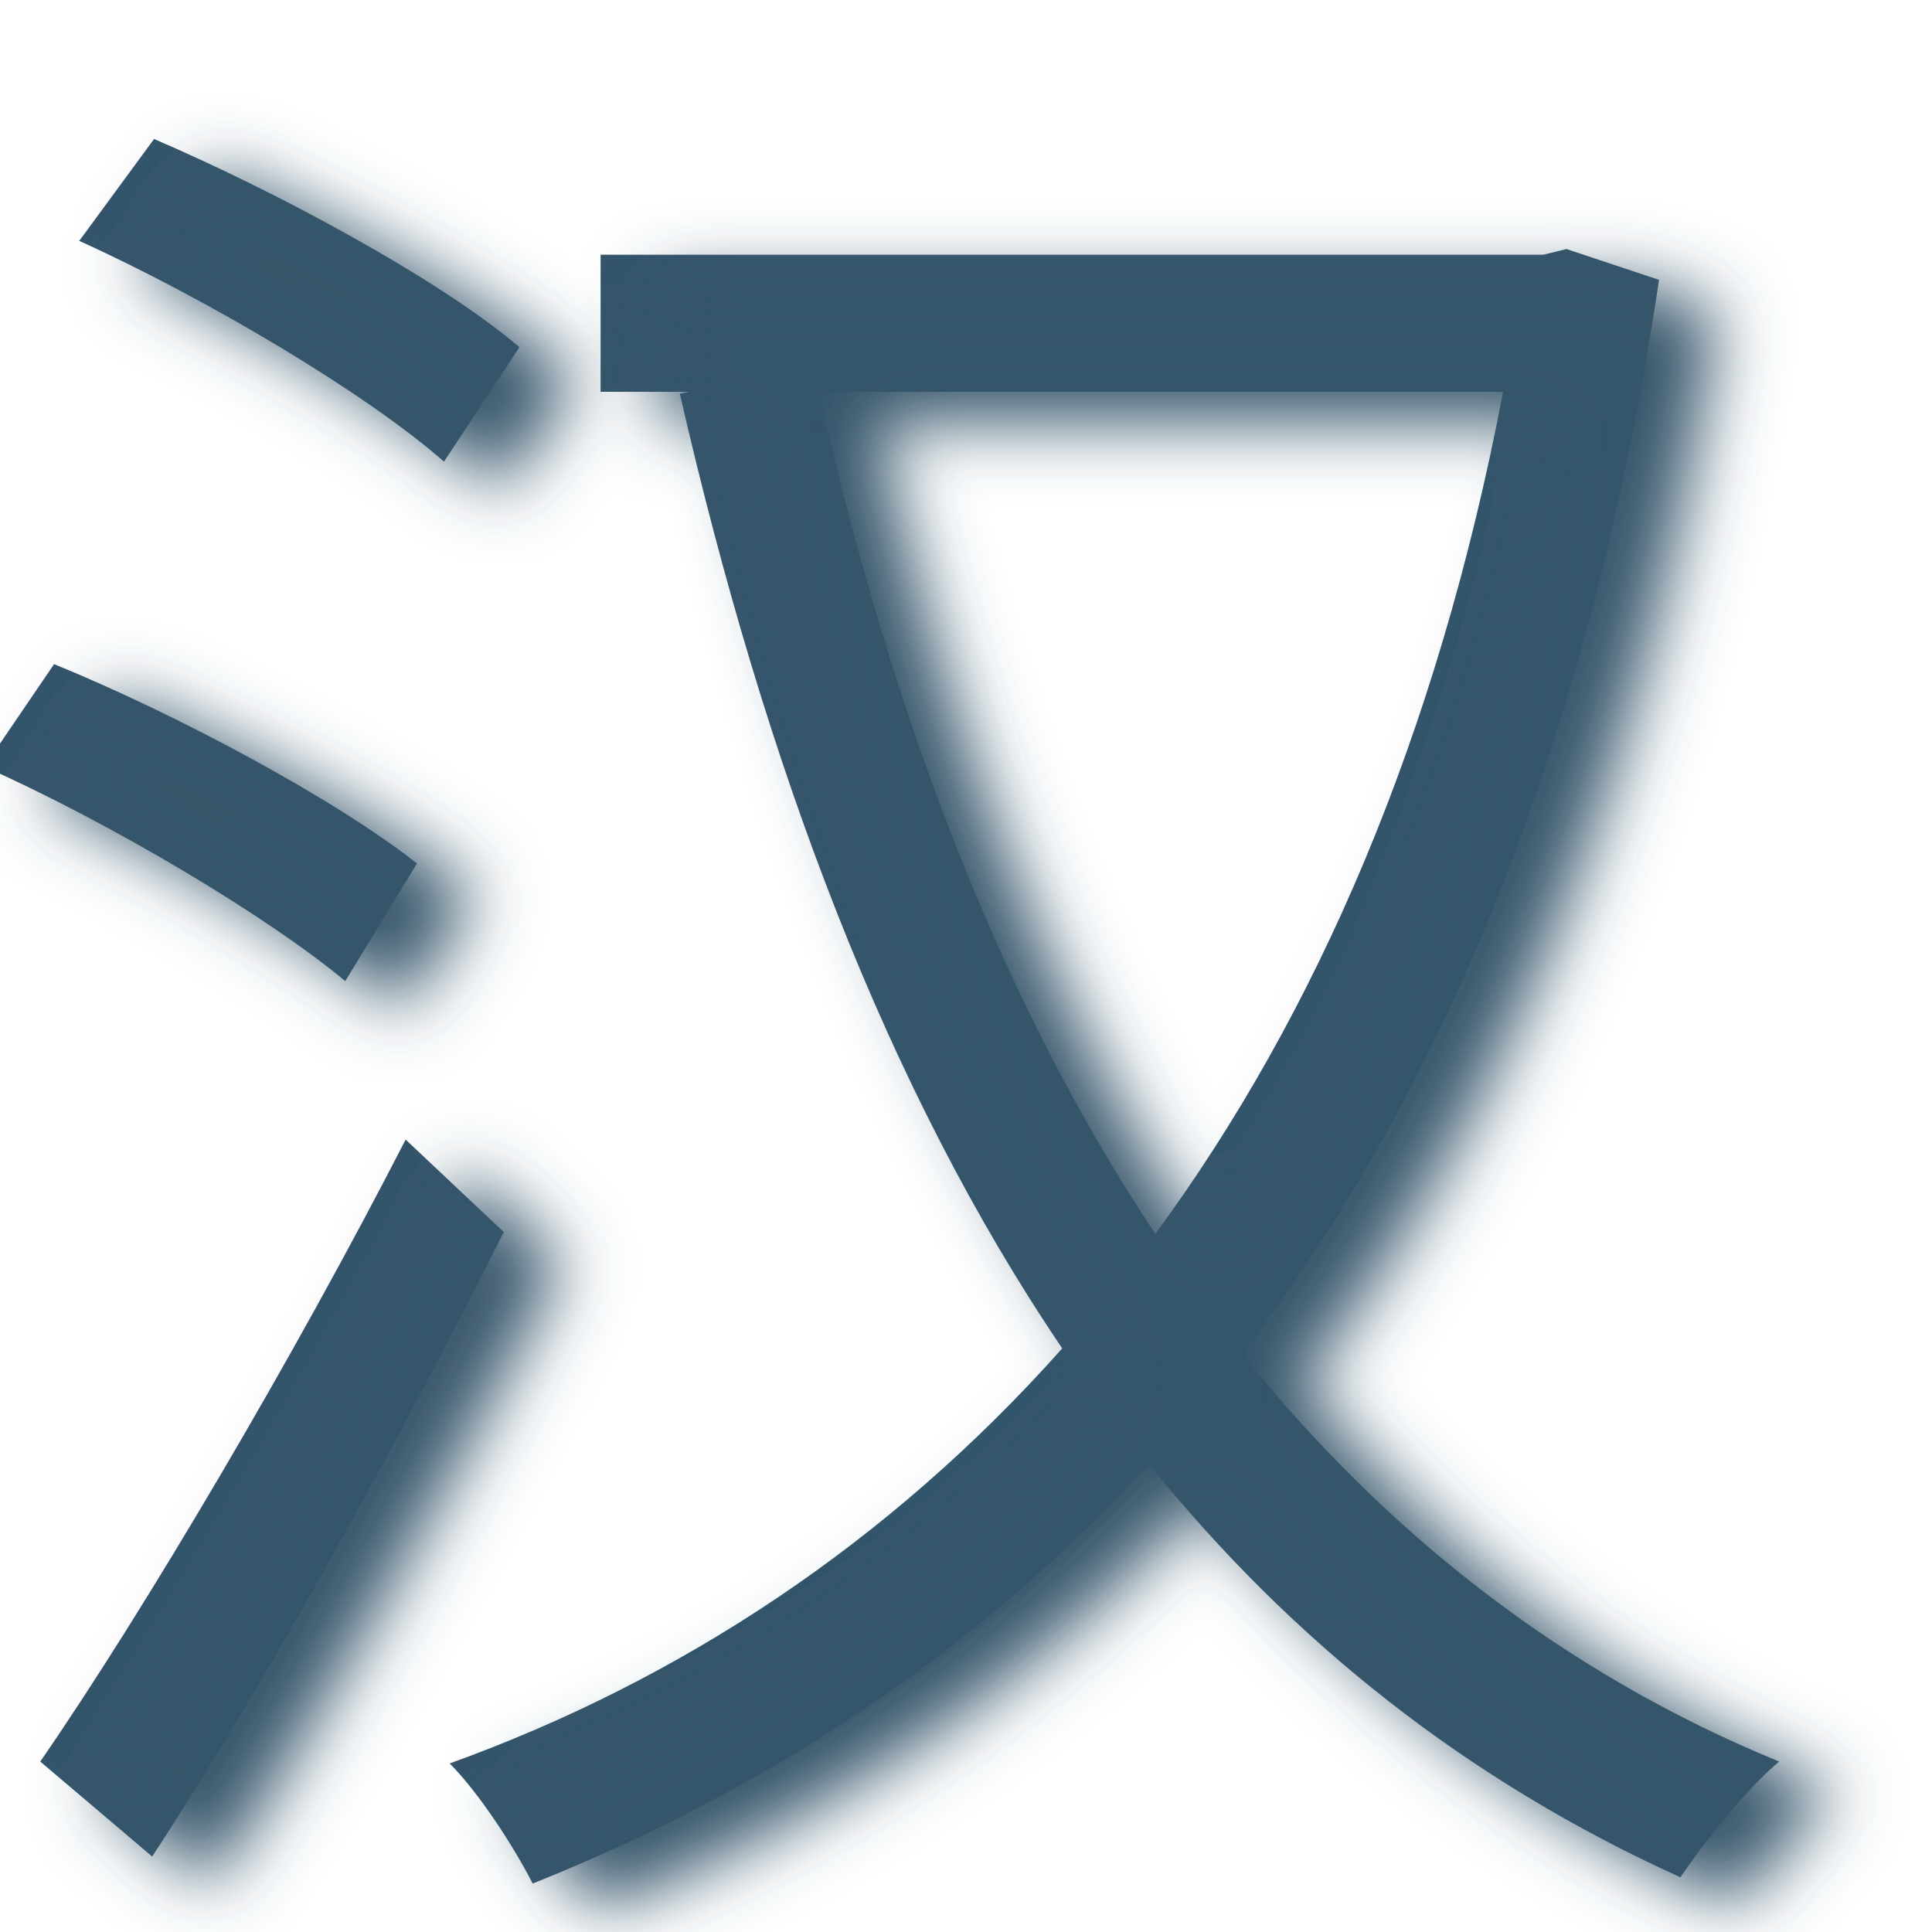
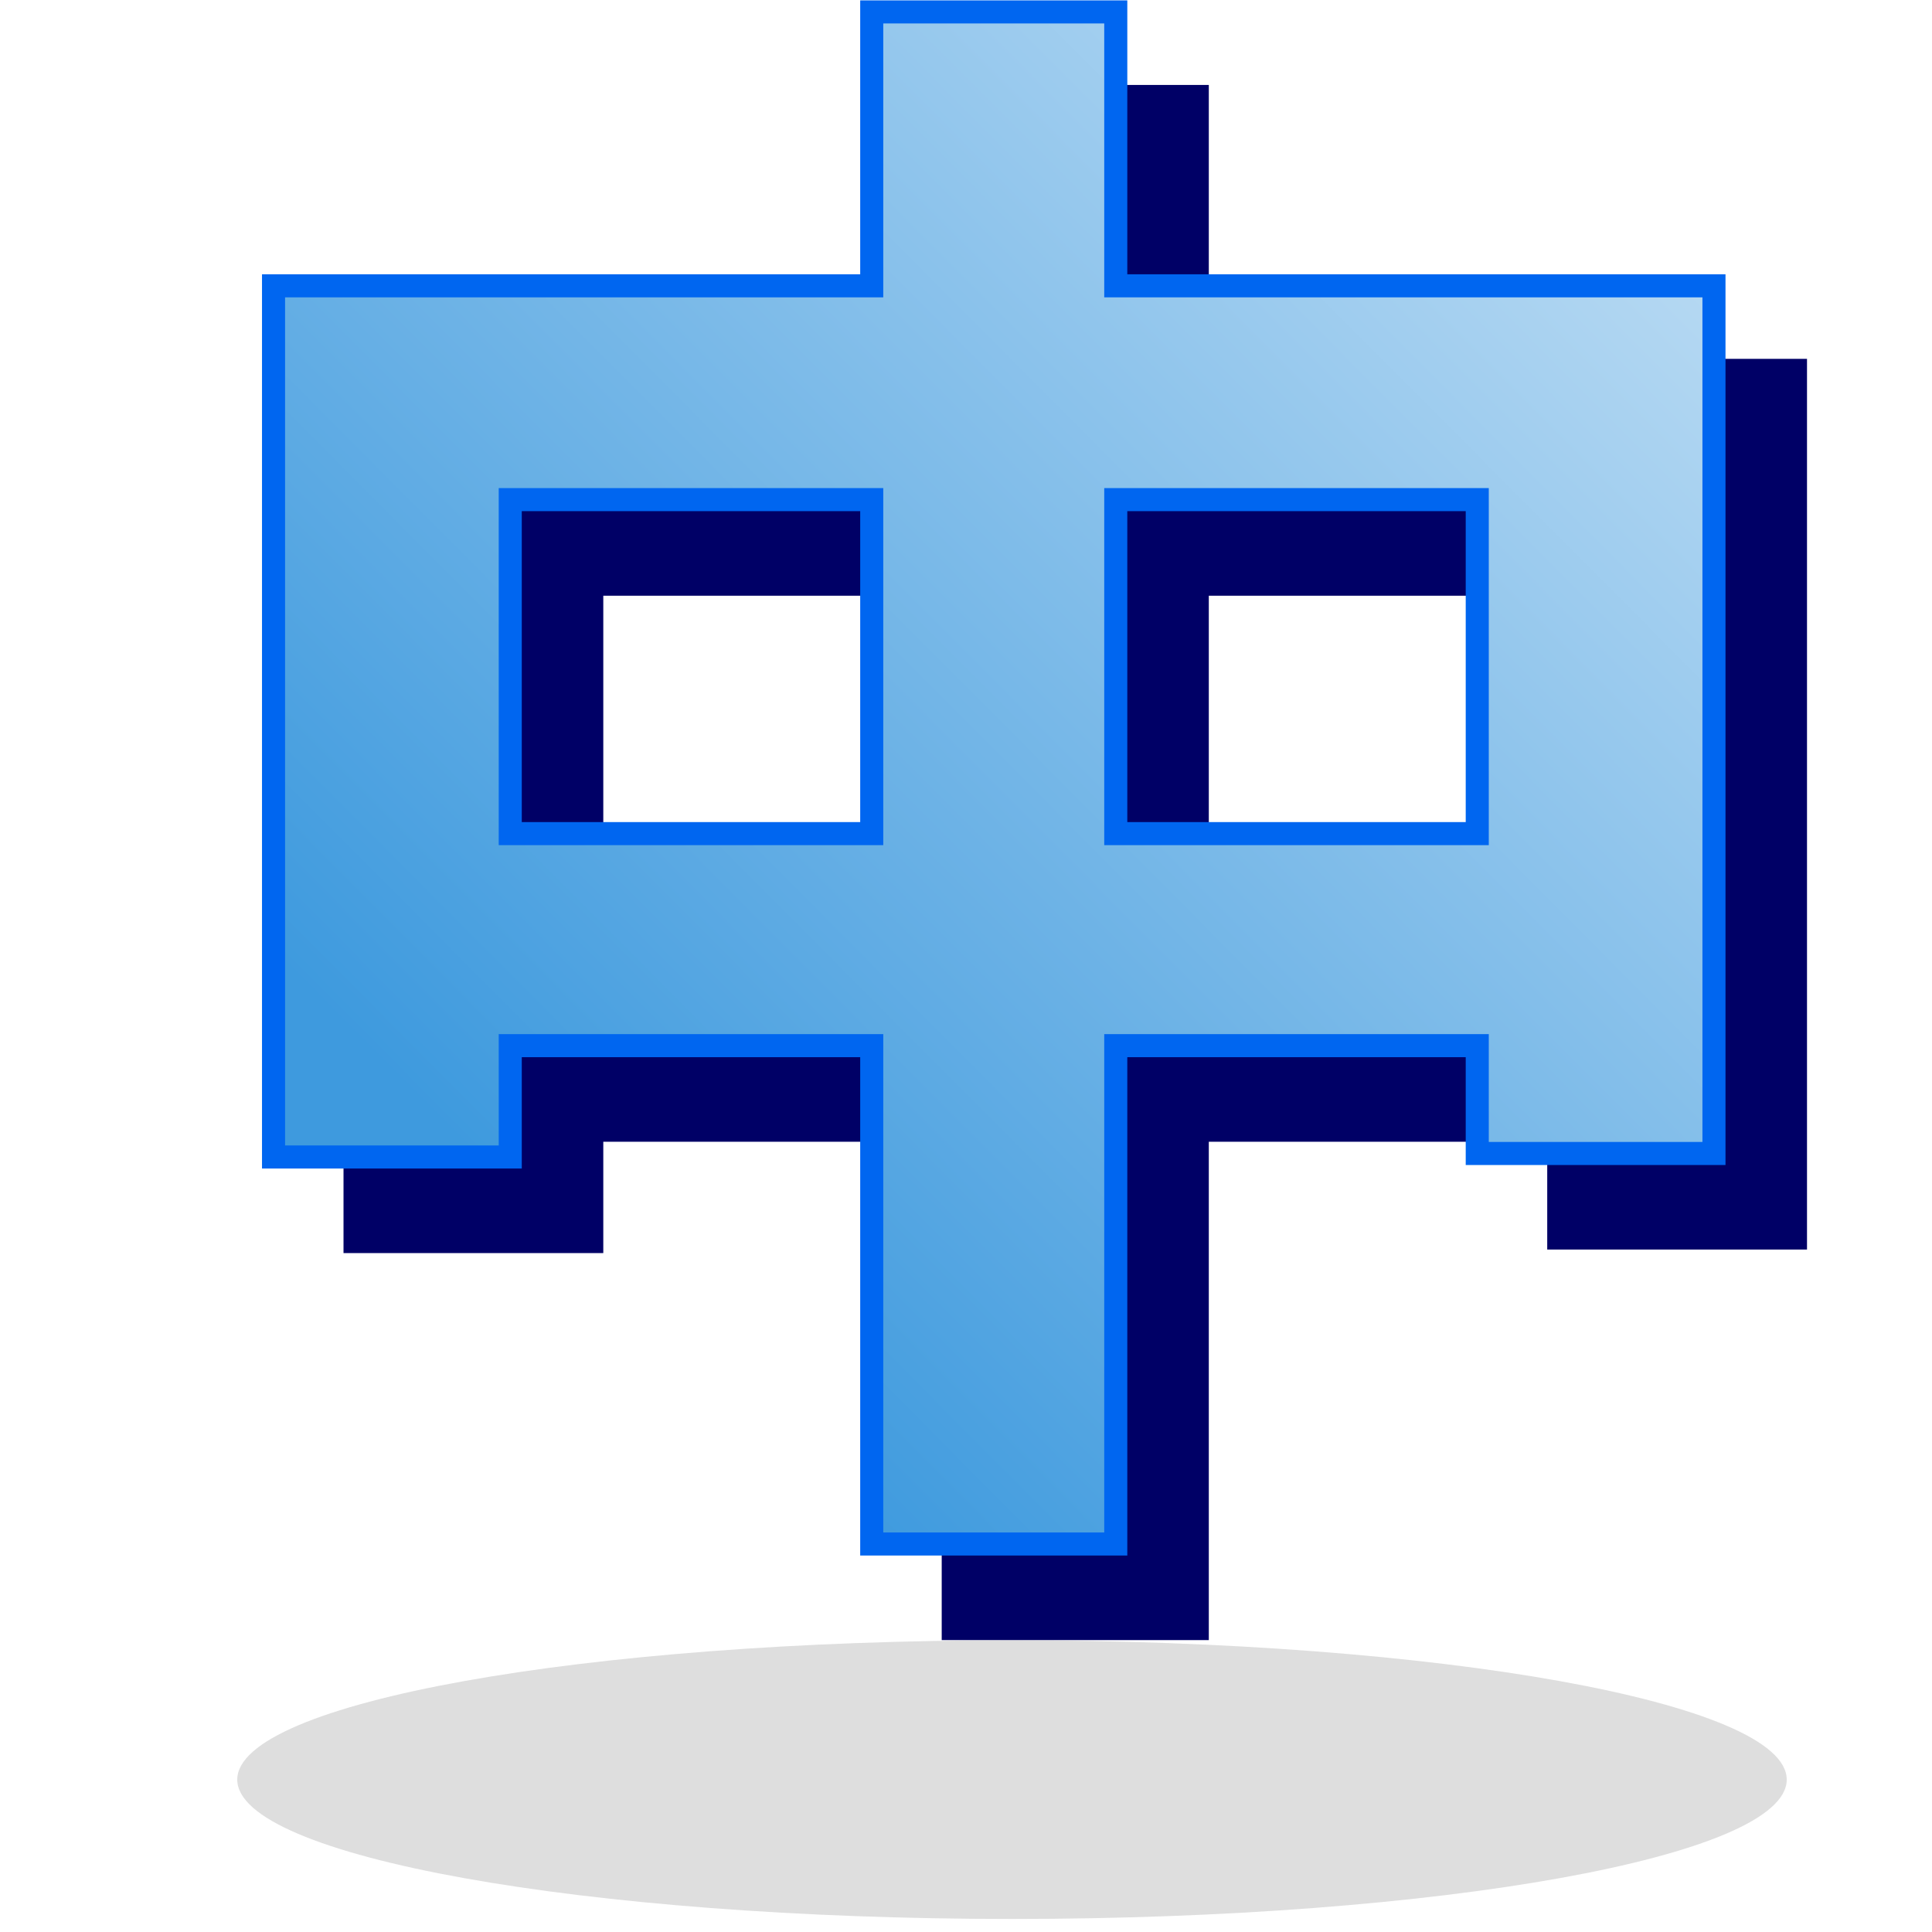
- <svg xmlns="http://www.w3.org/2000/svg" version="1.0" width="48" height="48" id="svg2710">
-   <defs id="defs2712">
-     <filter id="filter4889">
-       <feGaussianBlur id="feGaussianBlur4891" stdDeviation="0.879" />
-     </filter>
+ <svg xmlns="http://www.w3.org/2000/svg" xmlns:xlink="http://www.w3.org/1999/xlink" width="48px" height="48px" id="svg2383">
+   <defs id="defs2385">
+     <linearGradient id="linearGradient3165">
+       <stop style="stop-color:#3e9ade;stop-opacity:1;" offset="0" id="stop3167" />
+       <stop style="stop-color:#ffffff;stop-opacity:1;" offset="1" id="stop3169" />
+     </linearGradient>
+     <linearGradient xlink:href="#linearGradient3165" id="linearGradient3170" x1="9.429" y1="16.929" x2="21.286" y2="16.929" gradientUnits="userSpaceOnUse" />
+     <linearGradient xlink:href="#linearGradient3165" id="linearGradient3182" x1="4" y1="22.214" x2="24.429" y2="22.214" gradientUnits="userSpaceOnUse" />
+     <linearGradient xlink:href="#linearGradient3165" id="linearGradient3209" gradientUnits="userSpaceOnUse" x1="7.747" y1="27.428" x2="22.48" y2="13.873" />
+     <linearGradient xlink:href="#linearGradient3165" id="linearGradient3213" gradientUnits="userSpaceOnUse" x1="8.405" y1="28.257" x2="23.511" y2="13.822" />
+     <linearGradient xlink:href="#linearGradient3165" id="linearGradient3220" gradientUnits="userSpaceOnUse" x1="8.405" y1="28.257" x2="23.511" y2="13.822" />
+     <linearGradient xlink:href="#linearGradient3165" id="linearGradient3226" gradientUnits="userSpaceOnUse" x1="8.405" y1="28.257" x2="23.511" y2="13.822" />
+     <linearGradient xlink:href="#linearGradient3165" id="linearGradient3231" gradientUnits="userSpaceOnUse" x1="8.405" y1="28.257" x2="23.511" y2="13.822" />
+     <linearGradient xlink:href="#linearGradient3165" id="linearGradient3234" gradientUnits="userSpaceOnUse" x1="8.405" y1="28.257" x2="23.511" y2="13.822" gradientTransform="matrix(0.7783402,0,0,0.8510982,20.29359,5.379176)" />
+     <linearGradient xlink:href="#linearGradient3165" id="linearGradient3236" gradientUnits="userSpaceOnUse" x1="7.747" y1="27.428" x2="22.48" y2="13.873" />
+     <linearGradient xlink:href="#linearGradient3165" id="linearGradient3189" x1="17.281" y1="29.757" x2="47.527" y2="0.757" gradientUnits="userSpaceOnUse" gradientTransform="matrix(1.45884,0,0,1.404898,-9.661397,-9.230821)" />
  </defs>
  <g id="layer1">
-     <text x="-2.405" y="43" id="text2720" xml:space="preserve" style="font-size:48px;font-style:normal;font-variant:normal;font-weight:normal;font-stretch:normal;fill:#35556b;fill-opacity:1;stroke:none;stroke-width:1px;stroke-linecap:butt;stroke-linejoin:miter;stroke-opacity:1;font-family:AR PL UKai CN;-inkscape-font-specification:AR PL UKai CN">
-       <tspan x="-2.405" y="43" id="tspan2722">汉</tspan>
+     <path style="font-size:28px;font-style:normal;font-variant:normal;font-weight:bold;font-stretch:normal;text-align:start;line-height:125%;writing-mode:lr-tb;text-anchor:start;fill:#000066;fill-opacity:1;stroke:#000066;stroke-width:0.573;stroke-linecap:butt;stroke-linejoin:miter;stroke-miterlimit:4;stroke-dasharray:none;stroke-opacity:1;font-family:'微软雅黑';-inkscape-font-specification:'微软雅黑 Bold'" d="M 23.683,2.397 L 23.683,9.202 L 8.821,9.202 L 8.821,30.846 L 14.702,30.846 L 14.702,28.08 L 23.683,28.08 L 23.683,40.461 L 29.746,40.461 L 29.746,28.08 L 38.727,28.08 L 38.727,30.758 L 44.608,30.758 L 44.608,9.202 L 29.746,9.202 L 29.746,2.397 L 23.683,2.397 z M 14.702,14.514 L 23.683,14.514 L 23.683,22.812 L 14.702,22.812 L 14.702,14.514 z M 29.746,14.514 L 38.727,14.514 L 38.727,22.812 L 29.746,22.812 L 29.746,14.514 z" id="path3252" />
+     <path style="opacity:1;fill:#6b6b6b;fill-opacity:0.221;stroke:none;stroke-width:0.378;stroke-linejoin:round;stroke-miterlimit:4;stroke-dasharray:none;stroke-dashoffset:0;stroke-opacity:1" id="path2390" d="M 41,45.357 A 15.643,2.357 0 1 1 9.714,45.357 A 15.643,2.357 0 1 1 41,45.357 z" transform="matrix(1.230458,0,0,1.468798,-6.058047,-22.40621)" />
+     <text xml:space="preserve" style="font-size:12px;font-style:normal;font-weight:bold;fill:#000000;fill-opacity:1;stroke:none;stroke-width:1px;stroke-linecap:butt;stroke-linejoin:miter;stroke-opacity:1;font-family:Bitstream Vera Sans" x="14.429" y="15.714" id="text2387">
+       <tspan id="tspan2389" x="14.429" y="15.714" />
    </text>
-     <text x="-0.945" y="43.751" id="text3520" xml:space="preserve" style="font-size:48px;font-style:normal;font-variant:normal;font-weight:normal;font-stretch:normal;opacity:1;fill:#36556b;fill-opacity:1;stroke:none;stroke-width:1px;stroke-linecap:butt;stroke-linejoin:miter;stroke-opacity:1;filter:url(#filter4889);font-family:AR PL UKai CN;-inkscape-font-specification:AR PL UKai CN">
-       <tspan x="-0.945" y="43.751" id="tspan3522">汉</tspan>
+     <text xml:space="preserve" style="font-size:12px;font-style:normal;font-weight:normal;fill:#000000;fill-opacity:1;stroke:none;stroke-width:1px;stroke-linecap:butt;stroke-linejoin:miter;stroke-opacity:1;font-family:Bitstream Vera Sans" x="17" y="16.714" id="text2396">
+       <tspan id="tspan2398" x="17" y="16.714" style="font-style:normal;font-weight:bold" />
    </text>
+     <path style="font-size:28px;font-style:normal;font-variant:normal;font-weight:bold;font-stretch:normal;text-align:start;line-height:125%;writing-mode:lr-tb;text-anchor:start;fill:url(#linearGradient3189);fill-opacity:1;stroke:#0066f0;stroke-width:0.573;stroke-linecap:butt;stroke-linejoin:miter;stroke-miterlimit:4;stroke-dasharray:none;stroke-opacity:1;font-family:'微软雅黑';-inkscape-font-specification:'微软雅黑 Bold'" d="M 21.658,0.296 L 21.658,7.101 L 6.796,7.101 L 6.796,28.745 L 12.677,28.745 L 12.677,25.979 L 21.658,25.979 L 21.658,38.36 L 27.721,38.36 L 27.721,25.979 L 36.702,25.979 L 36.702,28.658 L 42.583,28.658 L 42.583,7.101 L 27.721,7.101 L 27.721,0.296 L 21.658,0.296 z M 12.677,12.413 L 21.658,12.413 L 21.658,20.711 L 12.677,20.711 L 12.677,12.413 z M 27.721,12.413 L 36.702,12.413 L 36.702,20.711 L 27.721,20.711 L 27.721,12.413 z" id="text2400" />
  </g>
</svg>
